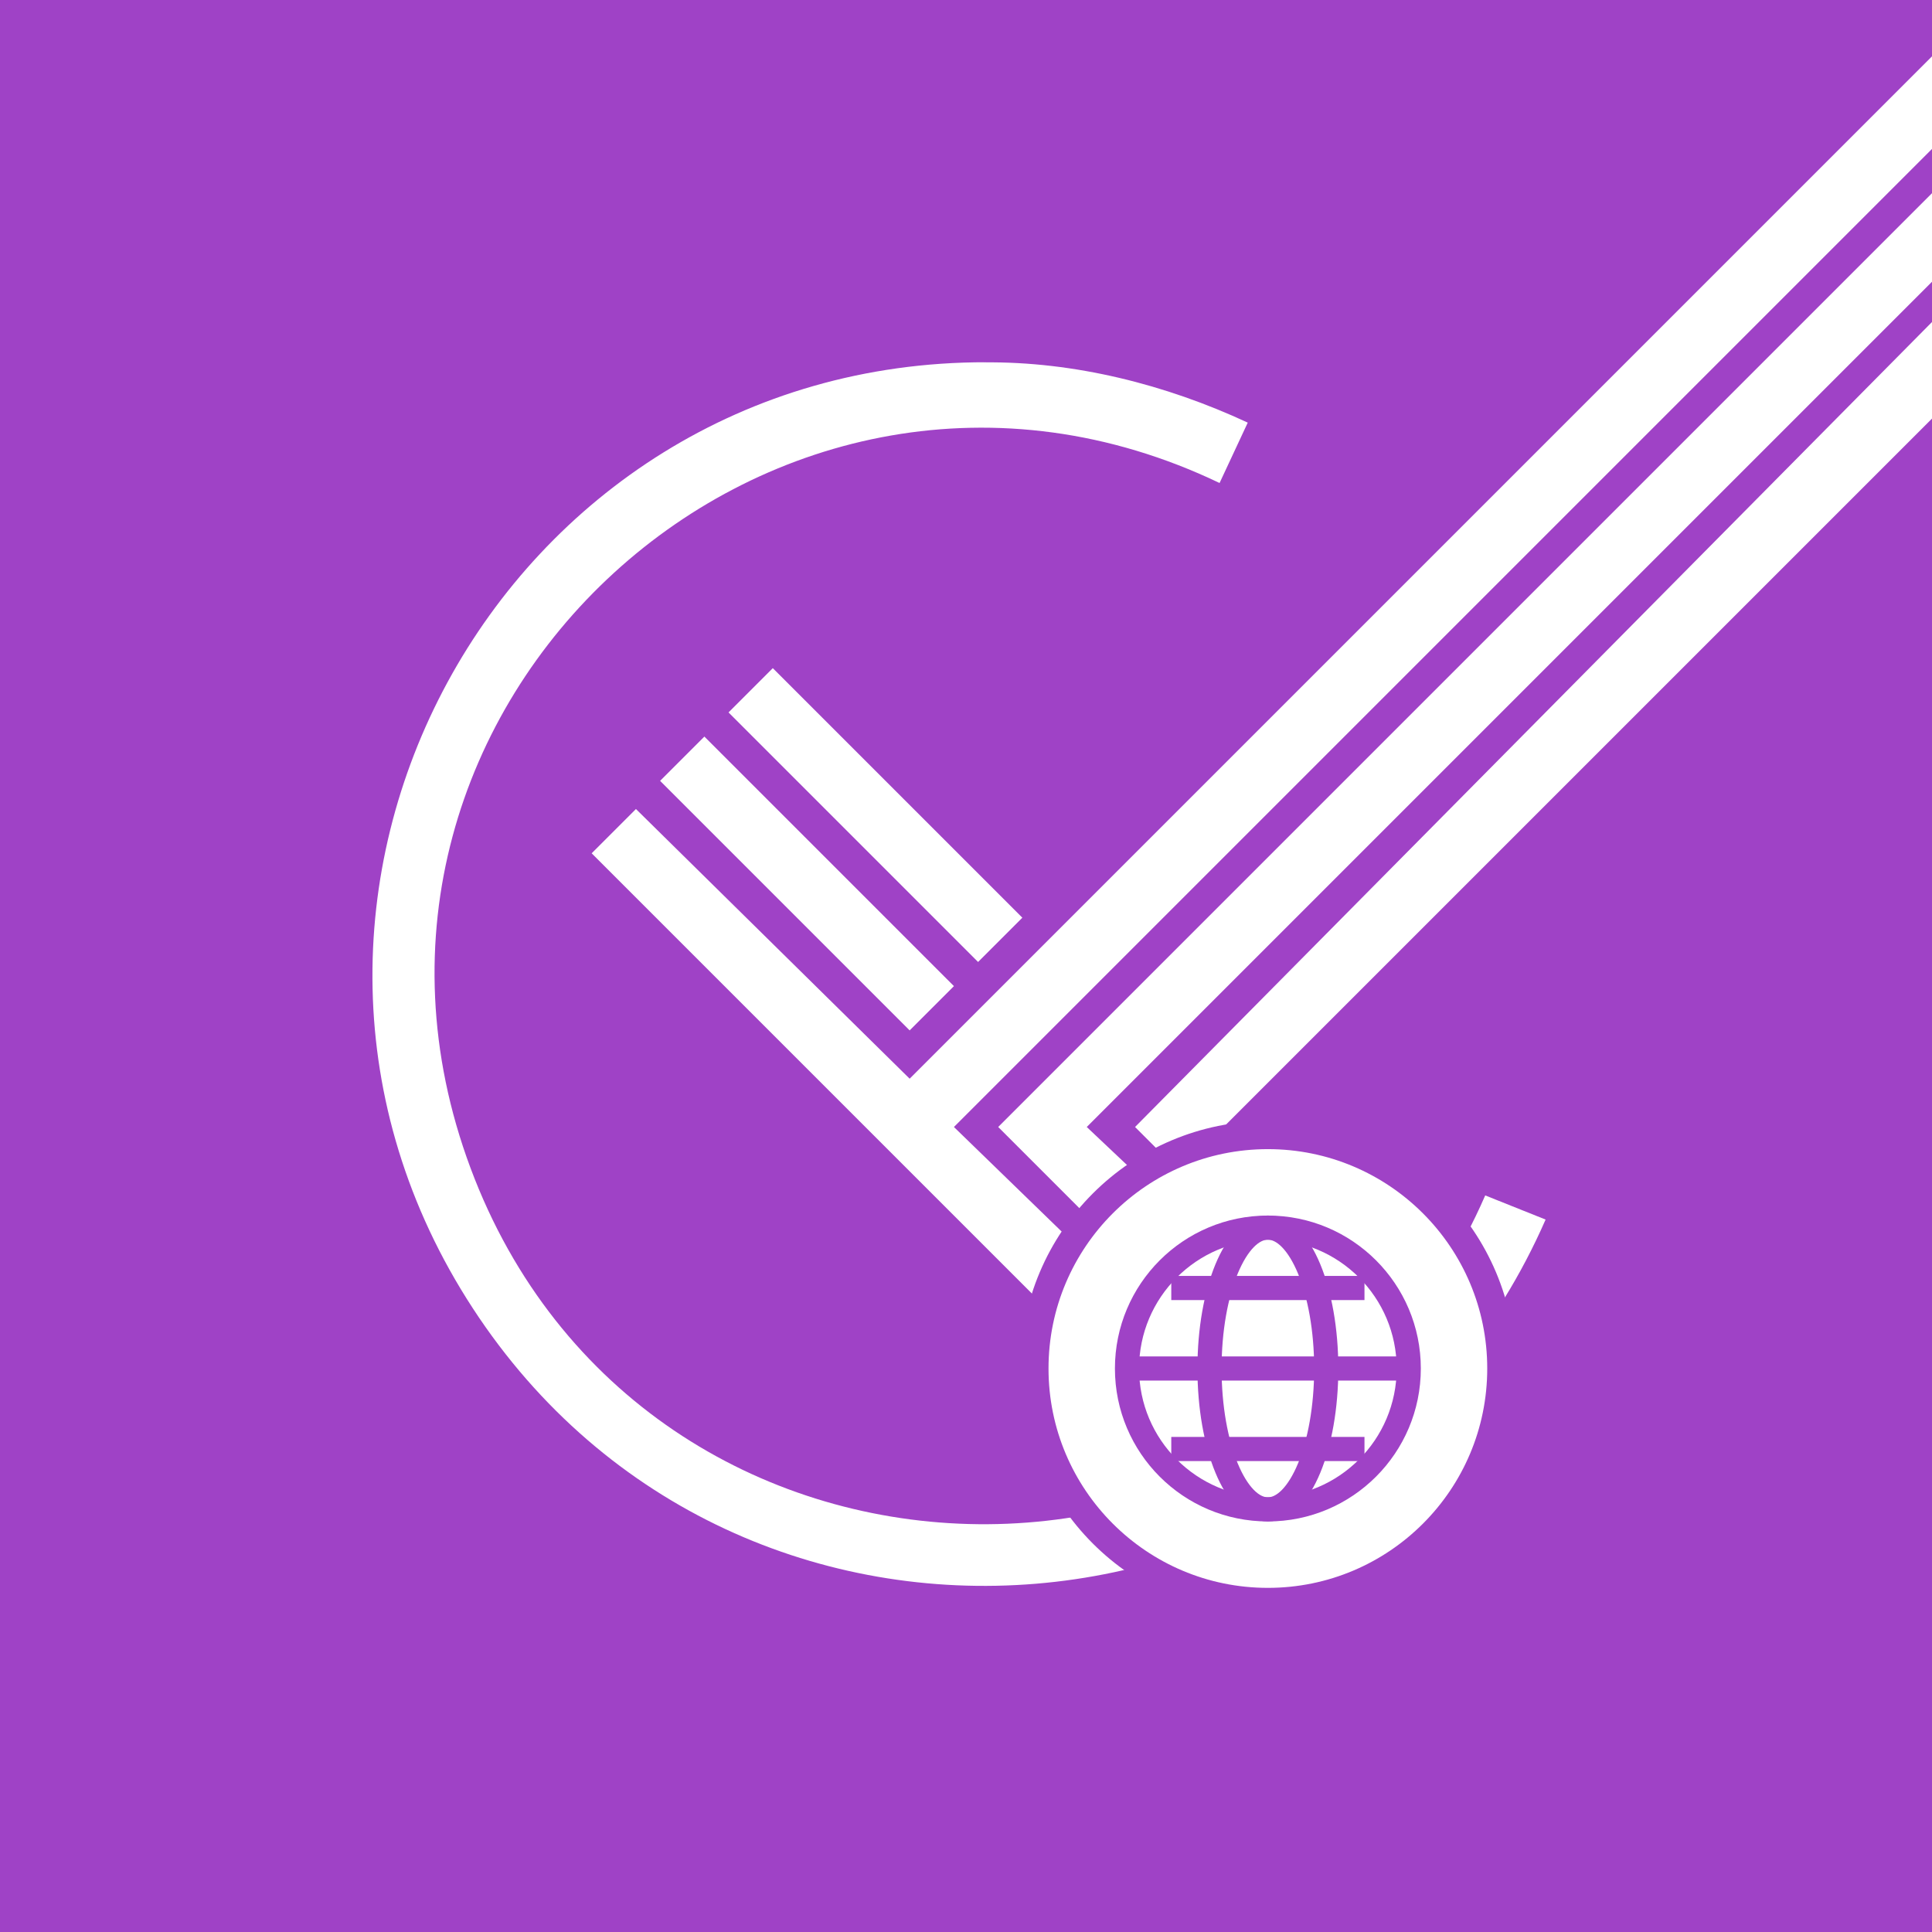
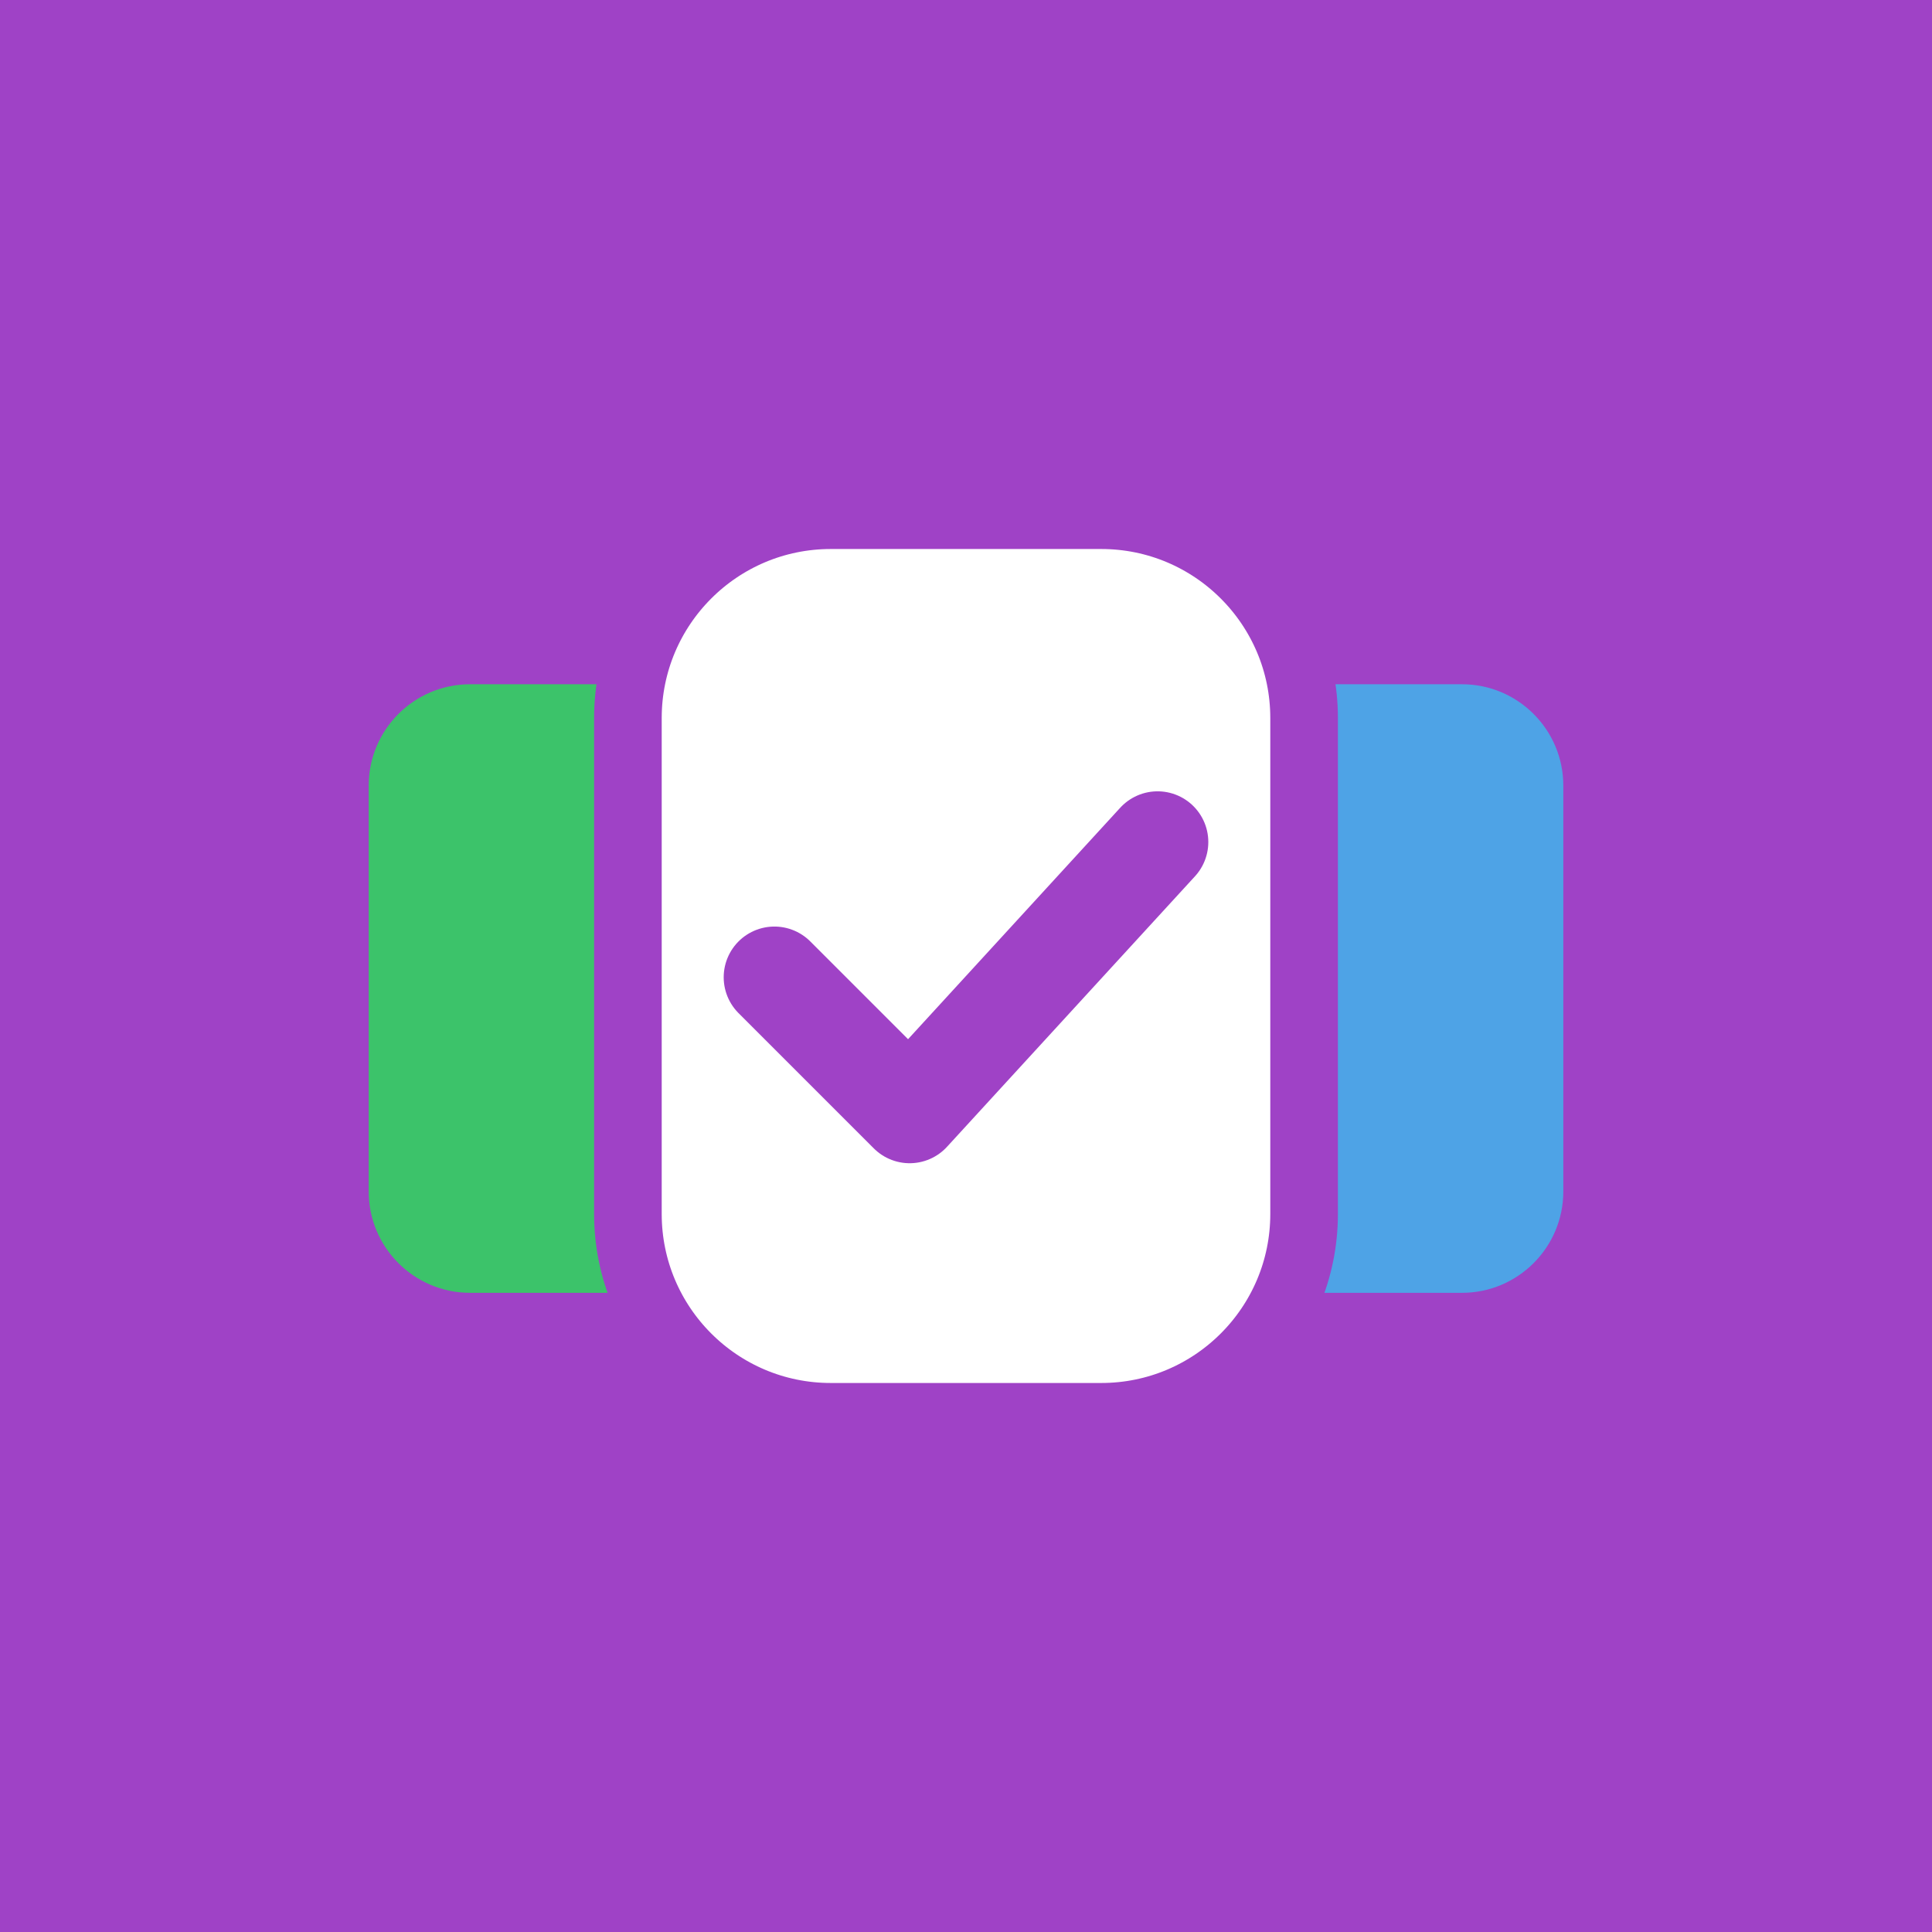
<svg xmlns="http://www.w3.org/2000/svg" version="1.1" viewBox="0 0 48 48">
-   <g>
-     <path d="M0 0h48v48H0z" fill="#9f42c6" />
-     <path d="m 48,1.4 -25.4,25.4 -6.8,-6.7 -1.1,1.1 11.3,11.3 1.1,-1.2 -3.4,-3.3 24.3,-24.3 z m 0,3.4 -23.2,23.2 2.8,2.8 1.2,-1.1 -1.8,-1.7 21,-21 z m 0,3.2 -19.8,20 1.1,1.1 18.7,-18.7 z m -23.5,1 C 12.417,8.982 5.146,22.388 11.749,32.507 18.352,42.625 33.551,41.367 38.4,30.3 l -1.5,-0.6 C 32.015,40.916 15.963,40.481 11.69,29.02 7.416,17.559 19.264,6.721 30.3,12 l 0.7,-1.5 C 28.966,9.553 26.689,8.978 24.444,9.003 Z m -5.3,7.6 -1.1,1.1 6.2,6.2 1.1,-1.1 z m -1.7,1.7 -1.1,1.1 6.2,6.2 1.1,-1.1 z" fill="#ffffff" />
-     <circle cx="31.5" cy="34" r="5.8" fill="#ffffff" stroke="#9f42c6" stroke-width="0.7" />
-     <g fill="none" stroke="#9f42c6" stroke-width="0.6">
-       <circle cx="31.5" cy="34" r="3.5" />
-       <ellipse cx="31.5" cy="34" rx="1.45" ry="3.5" />
-       <line x1="28" y1="34" x2="35" y2="34" />
-       <line x1="29.1" y1="32" x2="33.9" y2="32" />
-       <line x1="29.1" y1="36" x2="33.9" y2="36" />
-     </g>
+   <path d="M0 0h48v48H0z" fill="#9f42c6" />
+   <g transform="translate(10.56 10.56) scale(0.56)">
+     <rect x="-4" y="10" width="22" height="30" rx="6" fill="#3cc36a" stroke="#9f42c6" stroke-width="3" />
+     <rect x="30" y="10" width="22" height="30" rx="6" fill="#4ea3e6" stroke="#9f42c6" stroke-width="3" />
+     <rect x="9" y="4" width="30" height="40" rx="9" fill="#ffffff" stroke="#9f42c6" stroke-width="3" />
+     <path d="M15.5 24.5l6 6 11-12" fill="none" stroke="#9f42c6" stroke-width="4.5" stroke-linecap="round" stroke-linejoin="round" />
  </g>
</svg>
